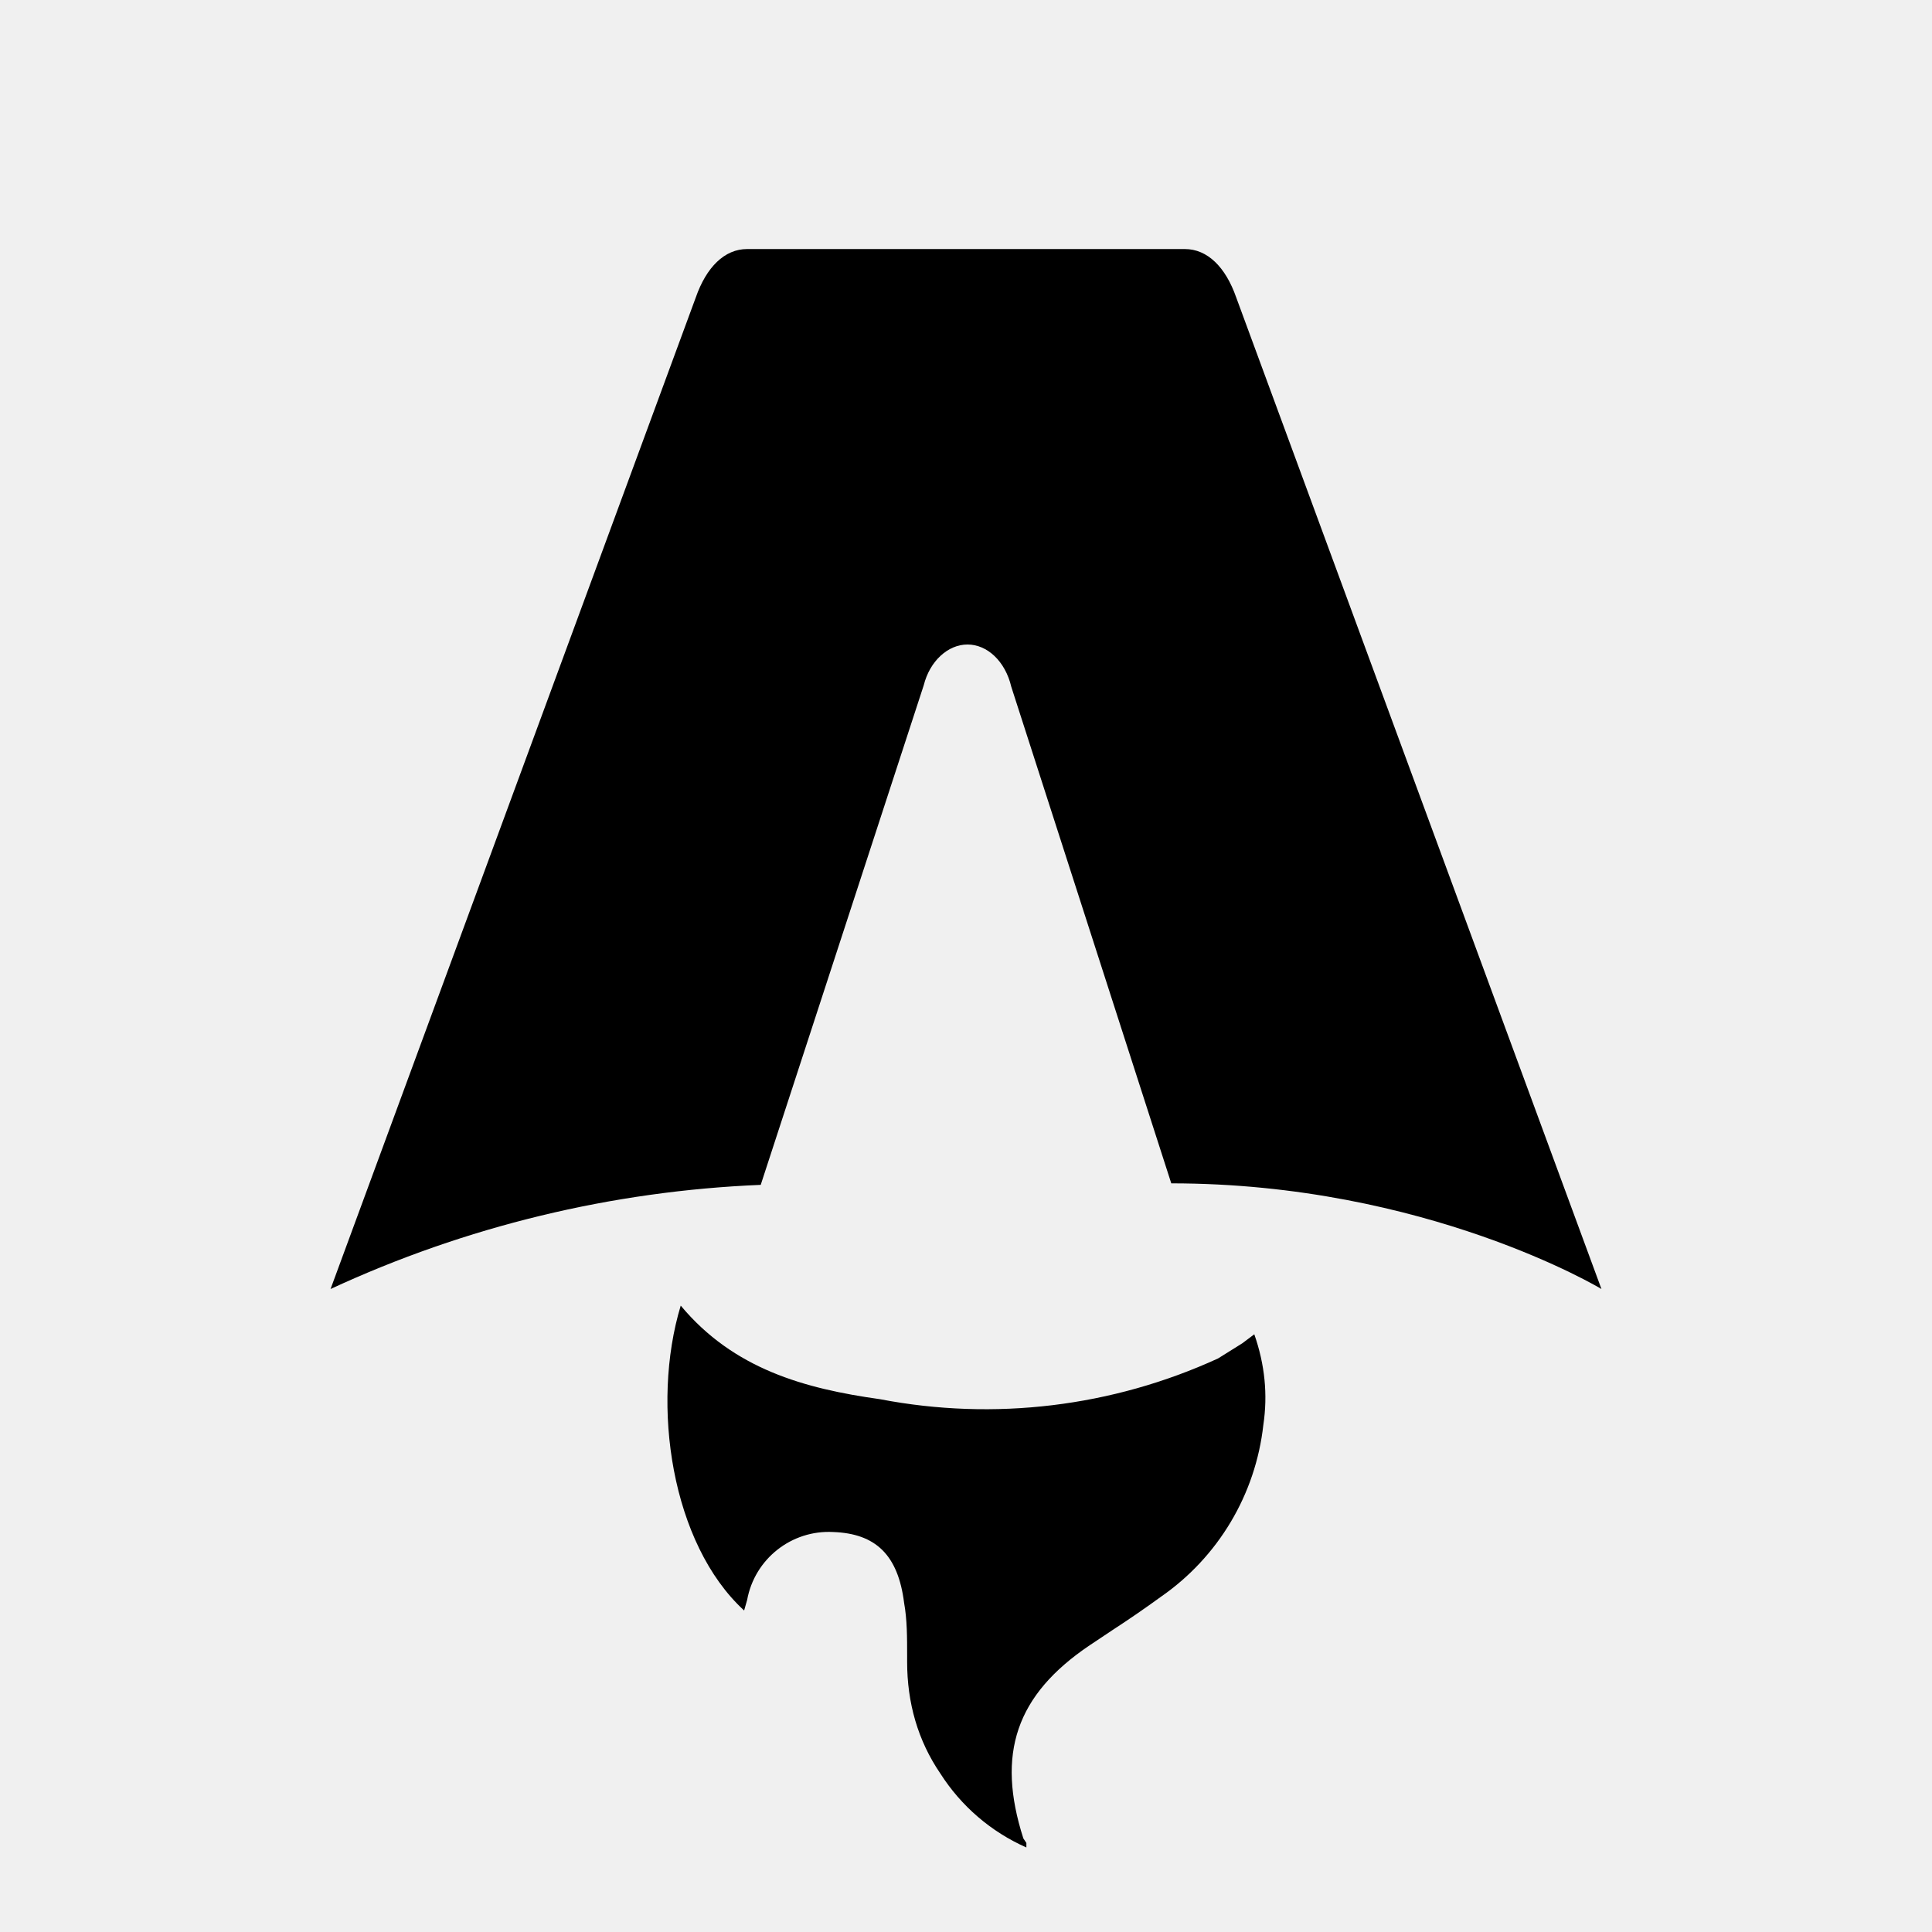
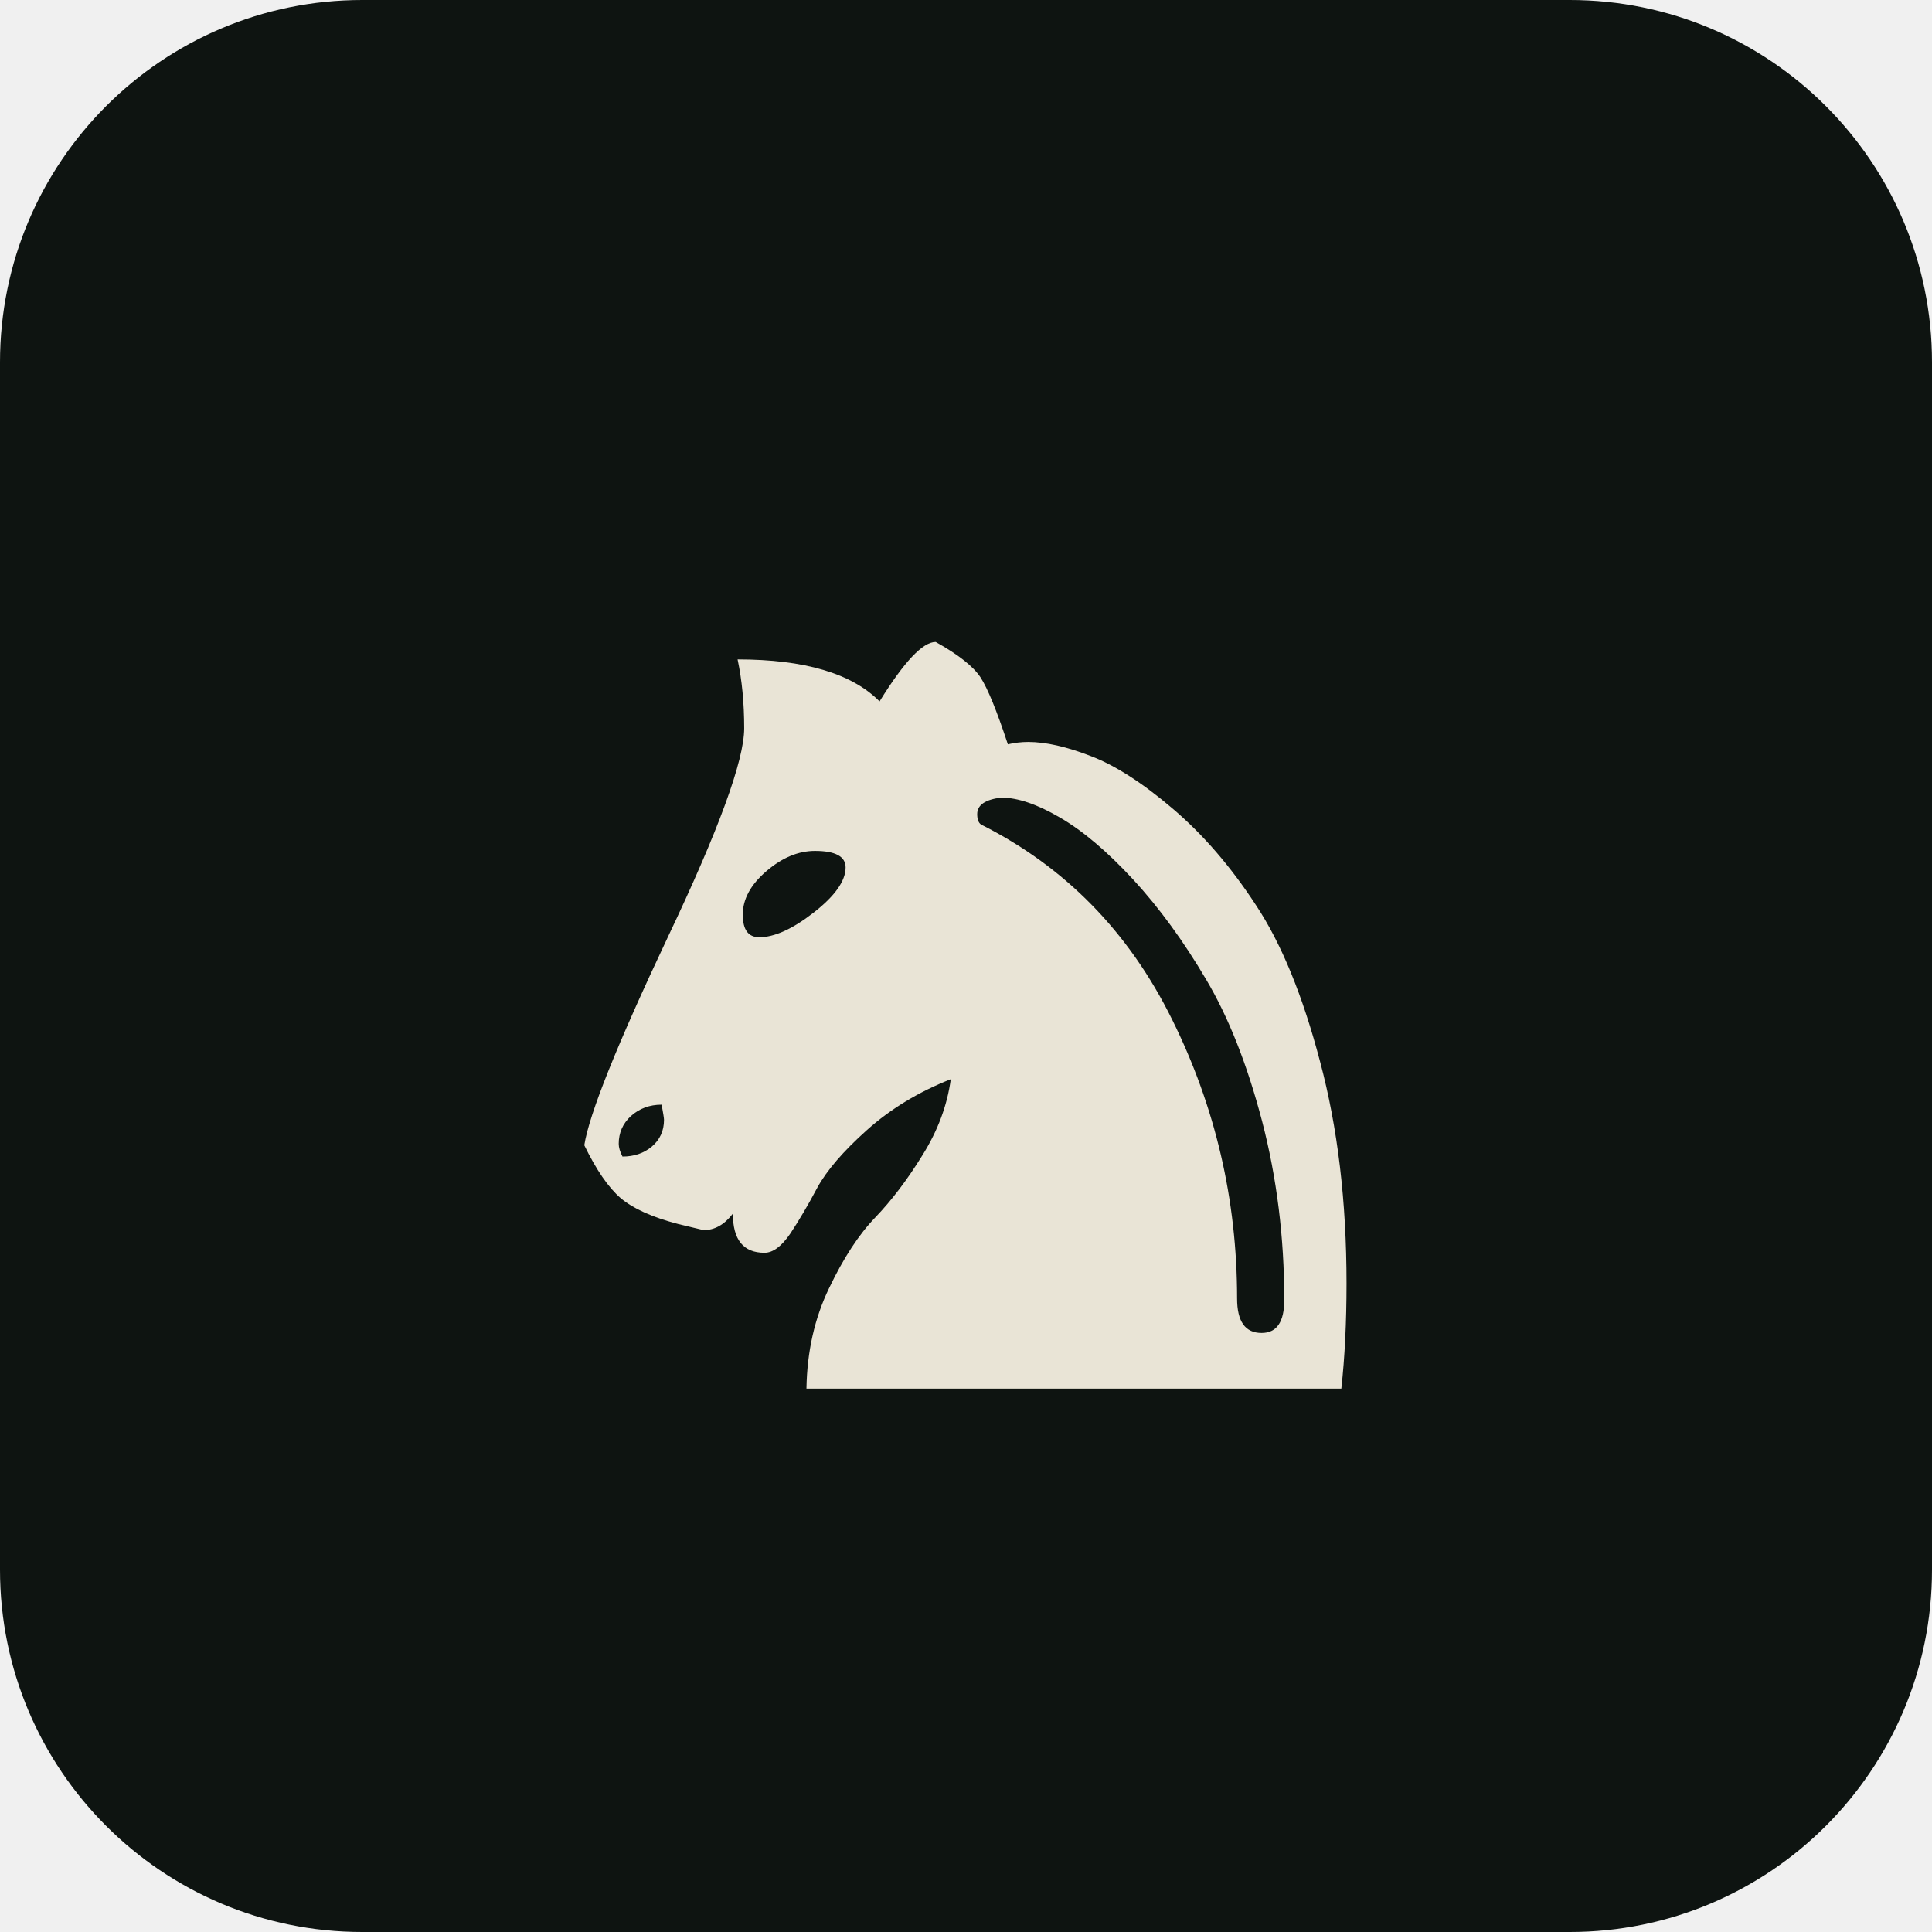
- <svg xmlns="http://www.w3.org/2000/svg" fill="none" viewBox="0 0 128 128">
-   <path d="M50.4 78.5a75.1 75.1 0 0 0-28.5 6.9l24.2-65.7c.7-2 1.9-3.2 3.4-3.2h29c1.5 0 2.7 1.2 3.4 3.2l24.2 65.7s-11.6-7-28.5-7L67 45.5c-.4-1.7-1.6-2.8-2.9-2.8-1.3 0-2.5 1.1-2.9 2.7L50.4 78.5Zm-1.1 28.2Zm-4.2-20.2c-2 6.6-.6 15.8 4.2 20.2a17.5 17.5 0 0 1 .2-.7 5.5 5.5 0 0 1 5.7-4.5c2.8.1 4.3 1.5 4.7 4.7.2 1.1.2 2.3.2 3.5v.4c0 2.7.7 5.2 2.2 7.4a13 13 0 0 0 5.7 4.9v-.3l-.2-.3c-1.8-5.6-.5-9.5 4.4-12.8l1.5-1a73 73 0 0 0 3.2-2.2 16 16 0 0 0 6.8-11.4c.3-2 .1-4-.6-6l-.8.6-1.6 1a37 37 0 0 1-22.4 2.7c-5-.7-9.7-2-13.2-6.2Z" />
-   <style>
-         path { fill: #000; }
-         @media (prefers-color-scheme: dark) {
-             path { fill: #FFF; }
-         }
-     </style>
+ <svg xmlns="http://www.w3.org/2000/svg" viewBox="0 0 64 64">
+   <rect width="64" height="64" rx="12" fill="#0e1411" />
+   <text x="32" y="46" font-size="42" text-anchor="middle" fill="#e9e4d6">♞</text>
</svg>
